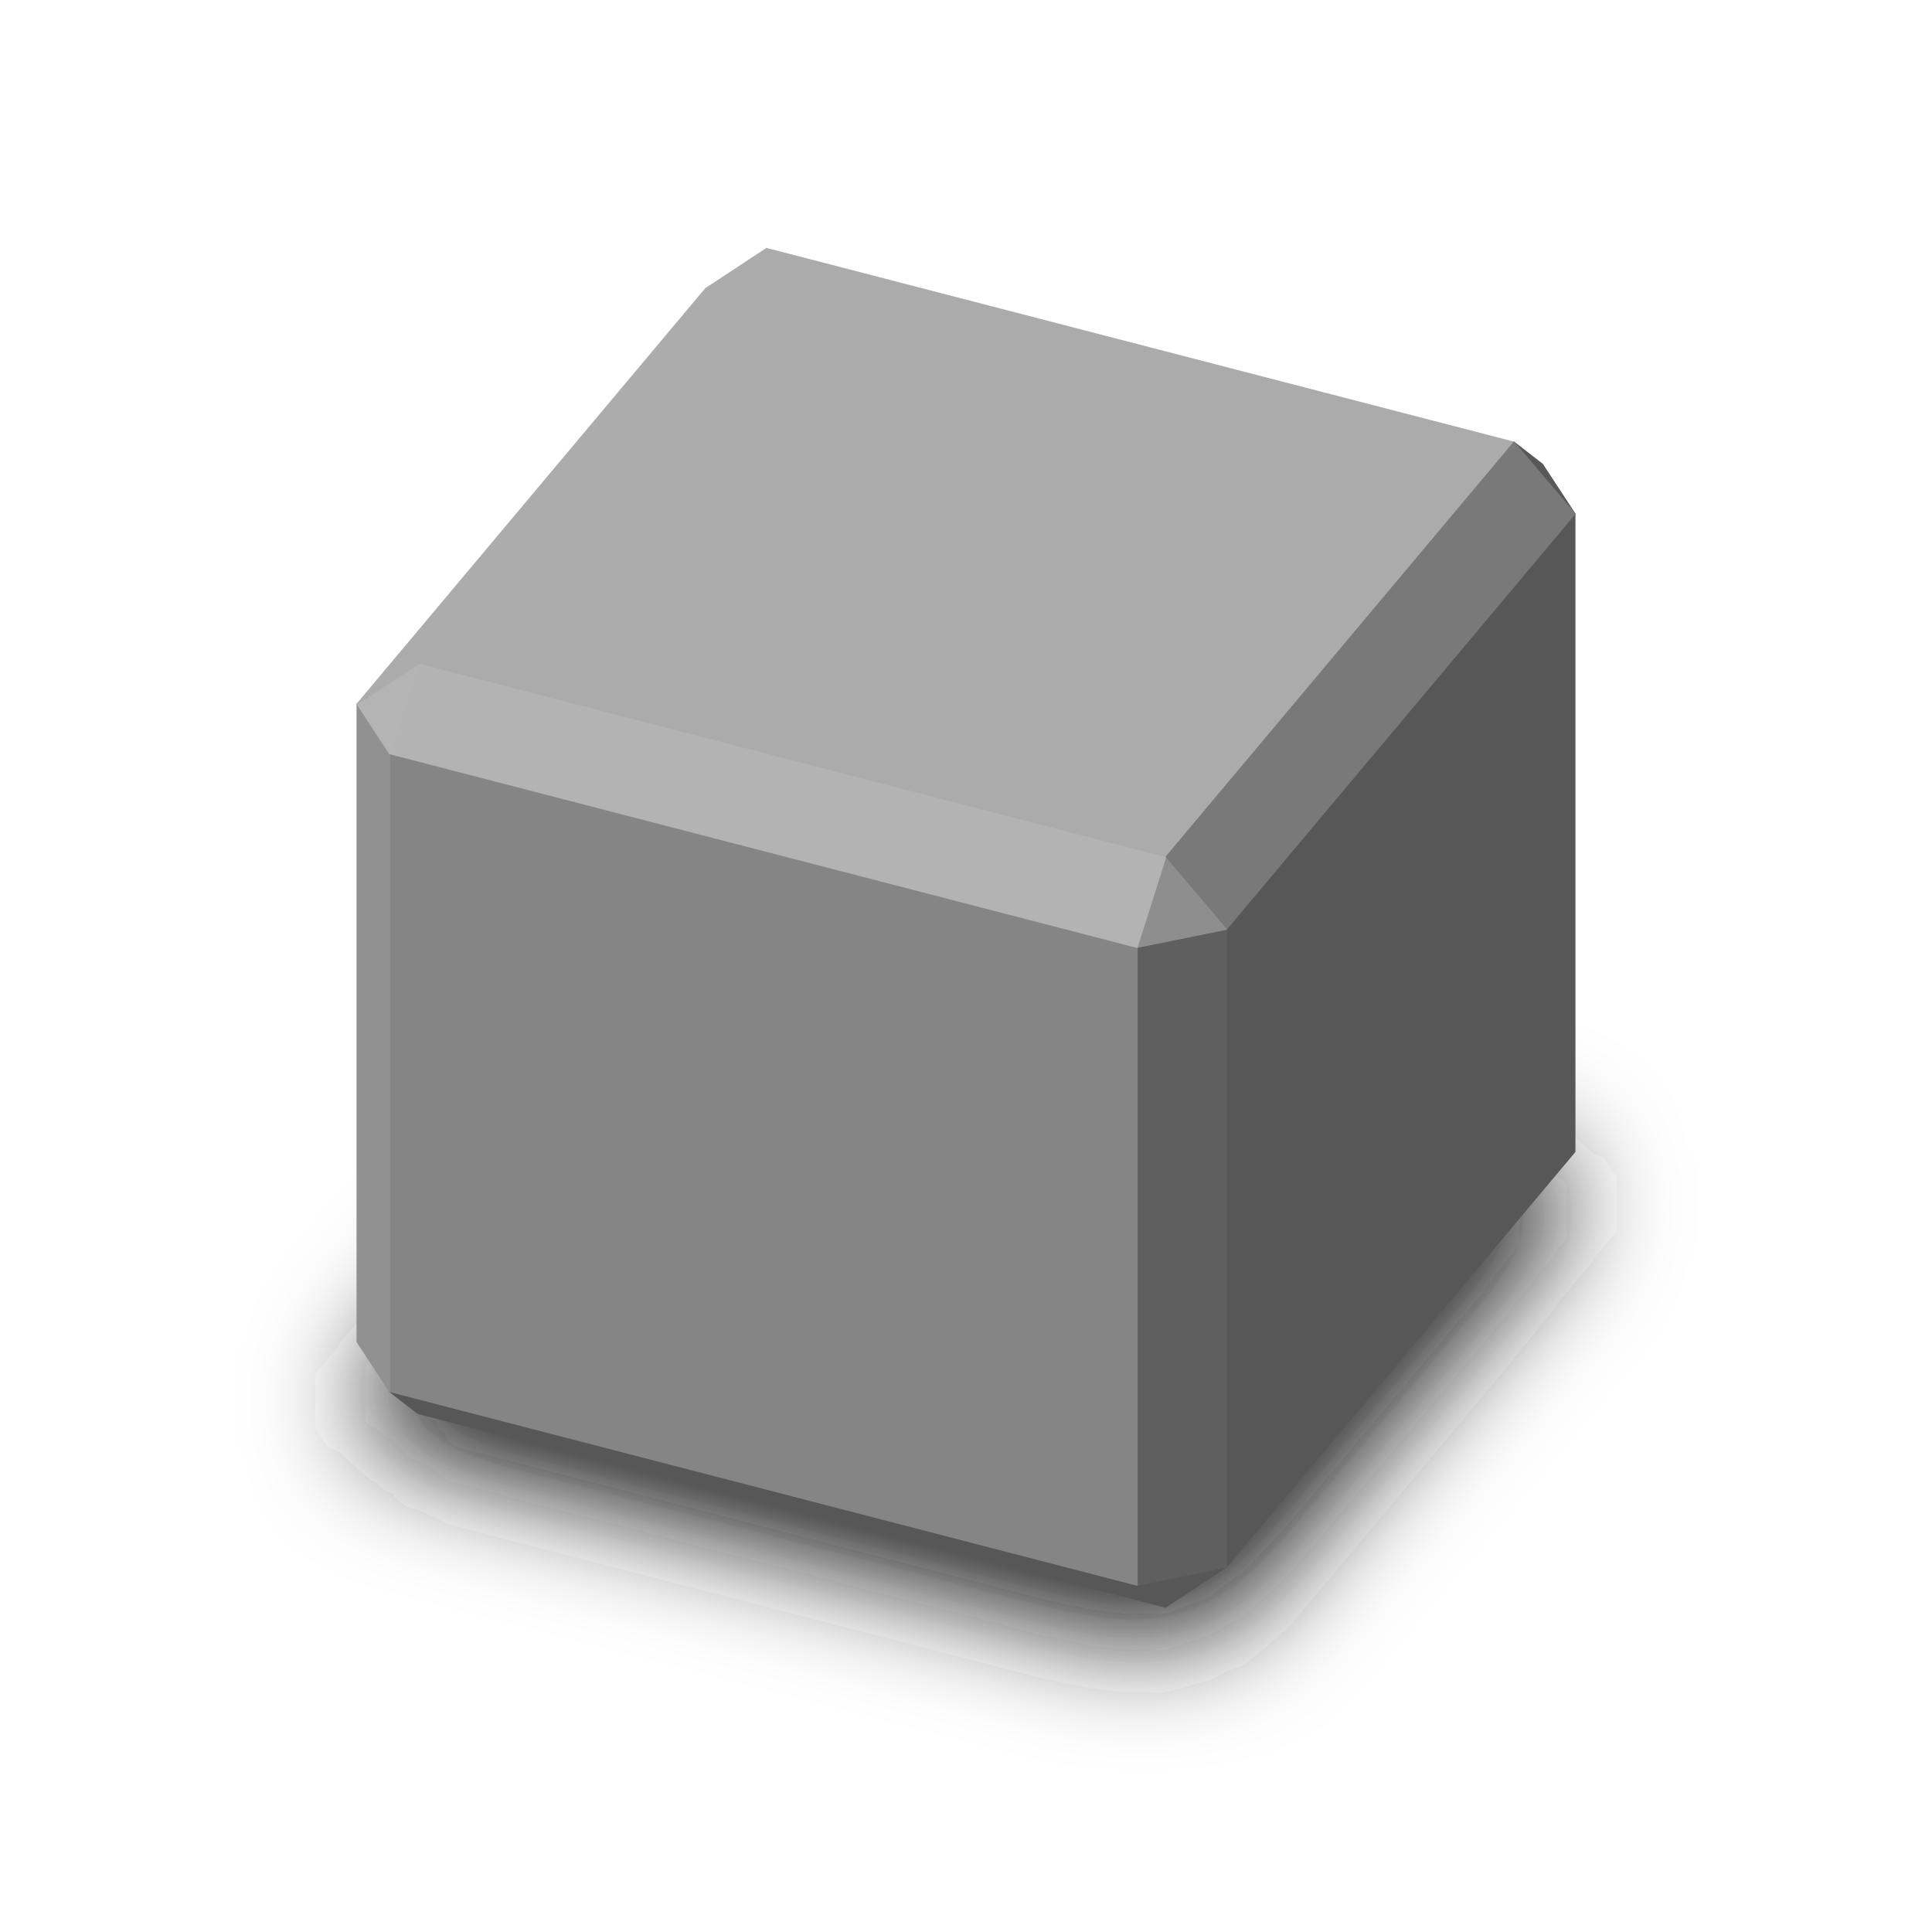
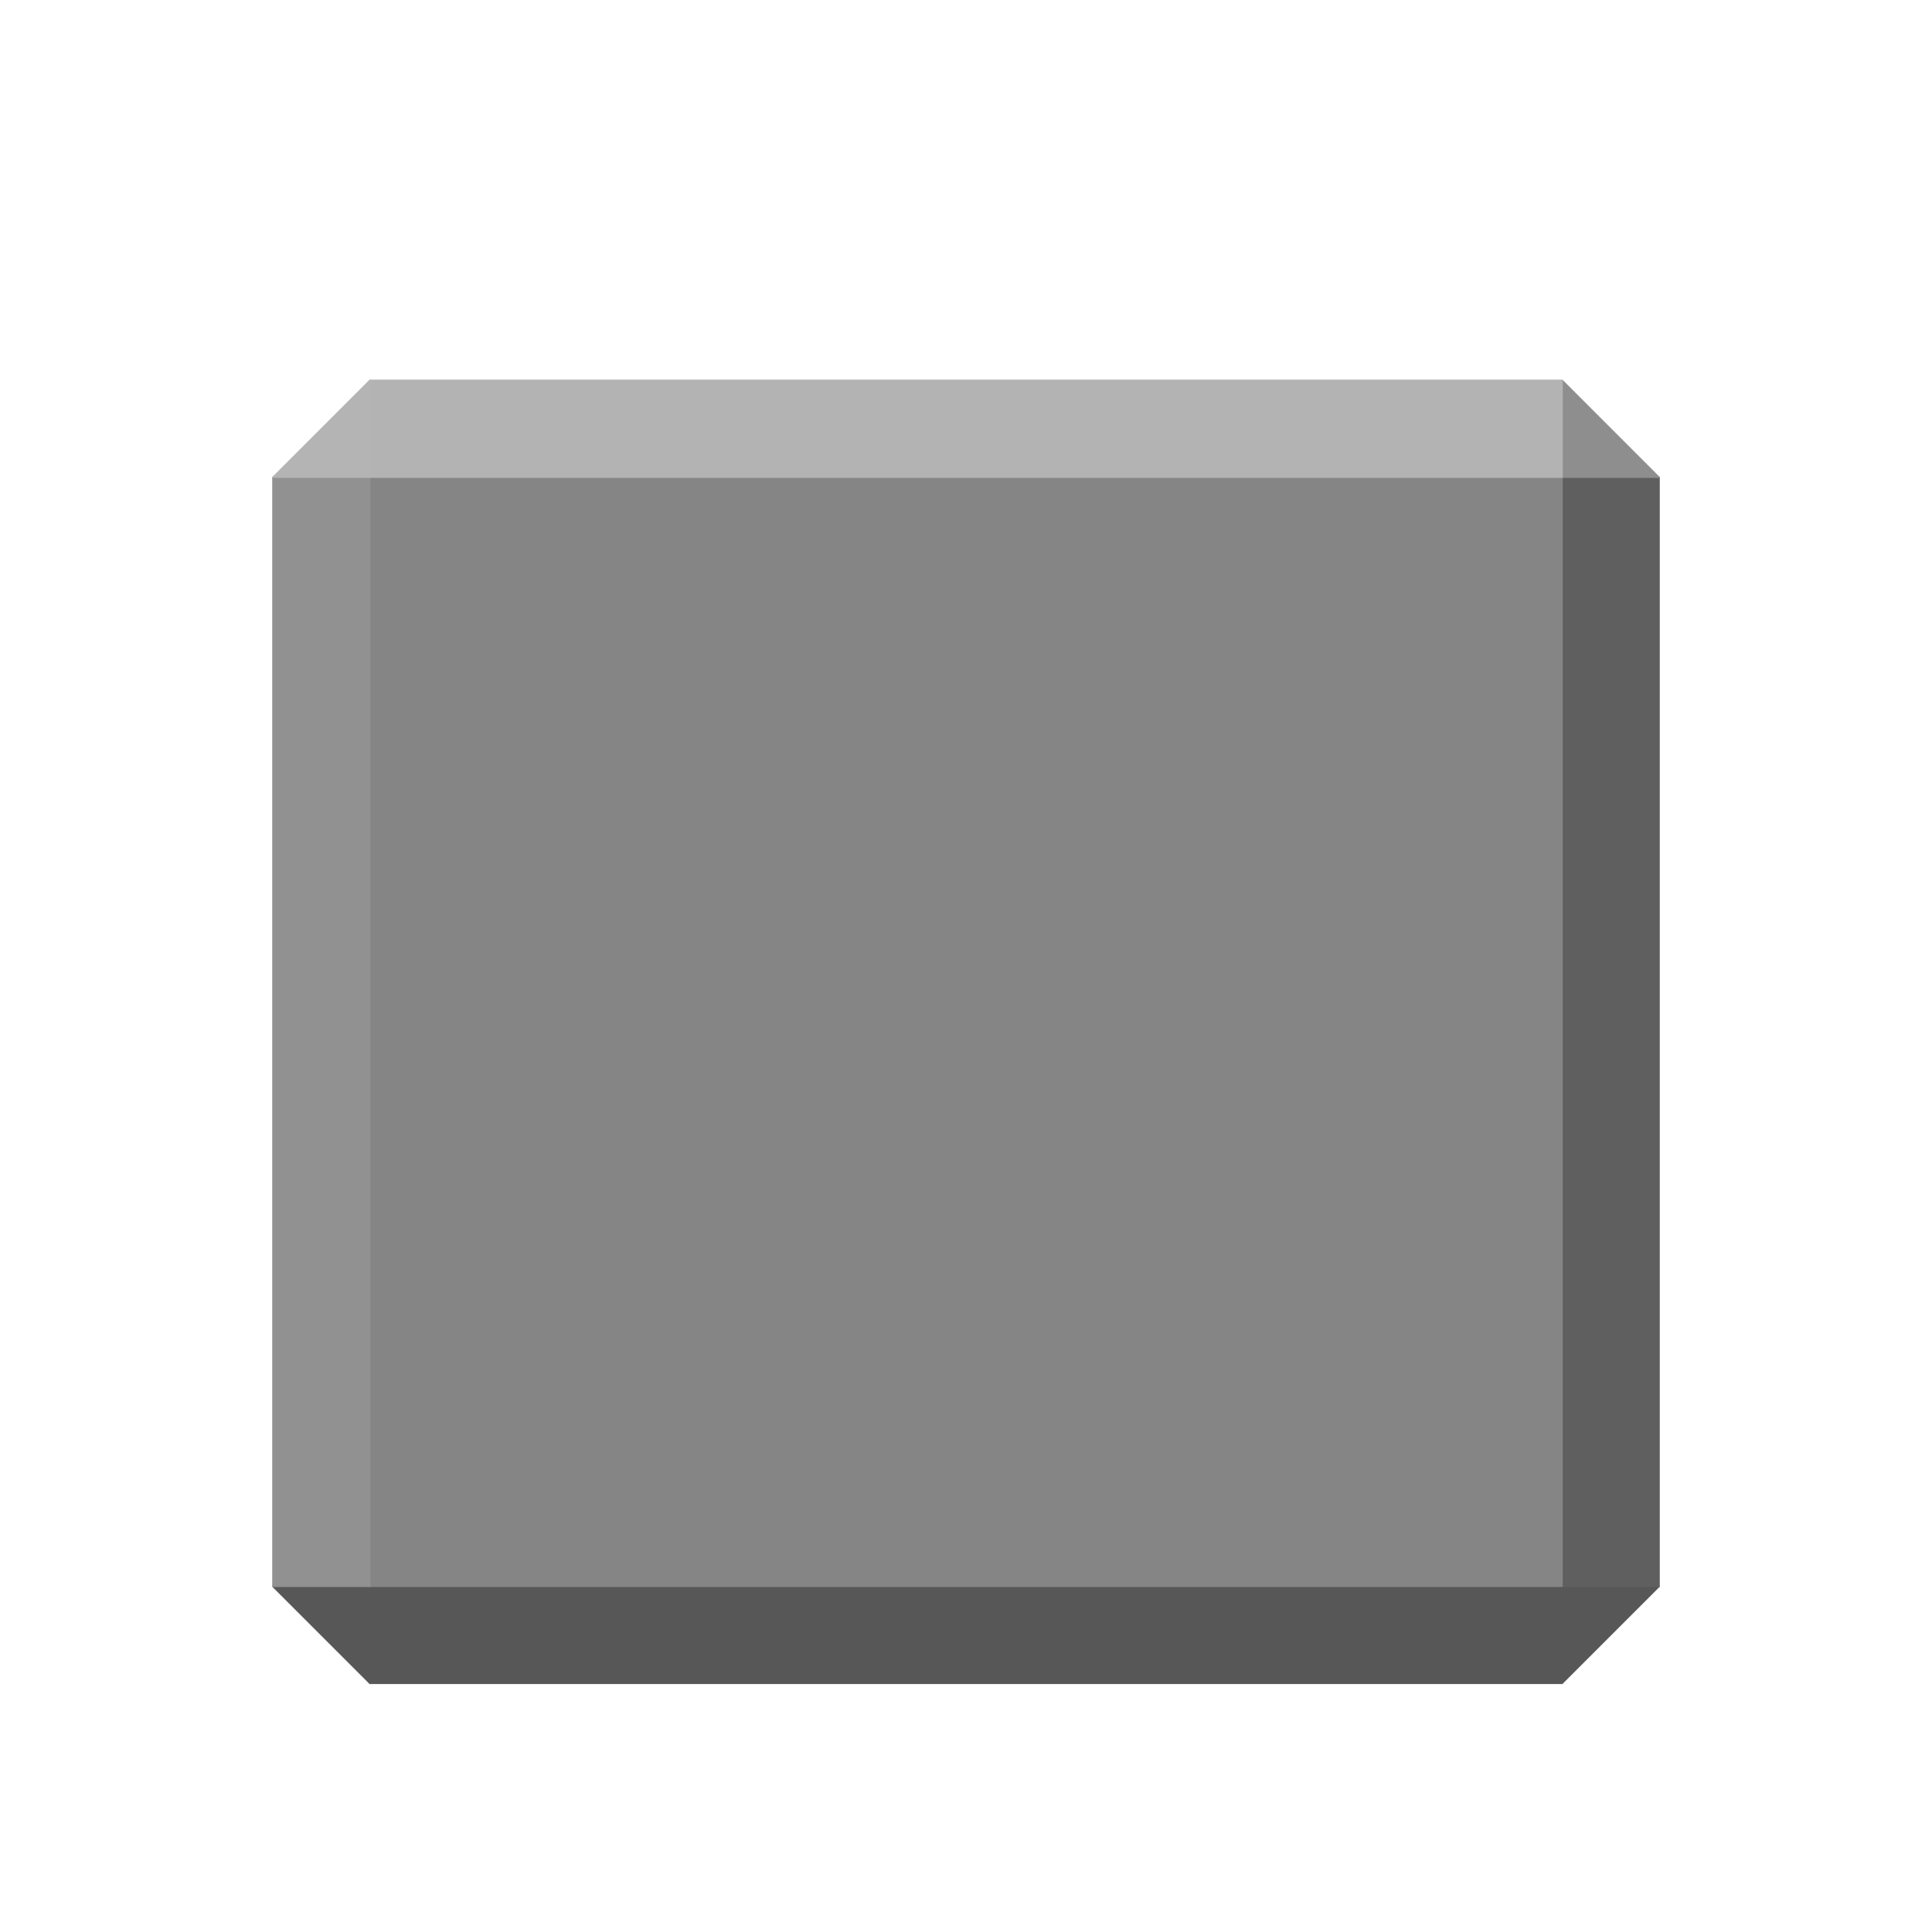
<svg xmlns="http://www.w3.org/2000/svg" viewBox="0 0 1024 1024" width="1024" height="1024">
  <defs>
    <linearGradient id="bg" x1="0" y1="0" x2="1" y2="1">
      <stop offset="0" stop-color="#3A3A3C" />
      <stop offset="1" stop-color="#1C1C1E" />
    </linearGradient>
    <filter id="ao" filterUnits="userSpaceOnUse" x="0" y="0" width="1024" height="1024">
-       <feGaussianBlur stdDeviation="24.54" />
+       <feGaussianBlur stdDeviation="35.48" />
    </filter>
    <clipPath id="field">
      <path d="M924.00,512.00 L923.97,593.59 L923.90,619.65 L923.77,638.60 L923.60,654.01 L923.37,667.24 L923.10,678.95 L922.77,689.52 L922.39,699.21 L921.96,708.17 L921.48,716.53 L920.96,724.39 L920.37,731.81 L919.74,738.85 L919.06,745.54 L918.33,751.94 L917.54,758.06 L916.70,763.93 L915.81,769.57 L914.87,775.00 L913.88,780.24 L912.83,785.29 L911.73,790.18 L910.57,794.91 L909.36,799.49 L908.10,803.93 L906.79,808.23 L905.41,812.41 L903.99,816.47 L902.50,820.41 L900.96,824.24 L899.37,827.96 L897.71,831.58 L896.00,835.10 L894.23,838.53 L892.40,841.86 L890.51,845.11 L888.56,848.27 L886.55,851.34 L884.48,854.33 L882.34,857.24 L880.14,860.08 L877.87,862.83 L875.54,865.52 L873.14,868.13 L870.67,870.67 L868.13,873.14 L865.52,875.54 L862.83,877.87 L860.08,880.14 L857.24,882.34 L854.33,884.48 L851.34,886.55 L848.27,888.56 L845.11,890.51 L841.86,892.40 L838.53,894.23 L835.10,896.00 L831.58,897.71 L827.96,899.37 L824.24,900.96 L820.41,902.50 L816.47,903.99 L812.41,905.41 L808.23,906.79 L803.93,908.10 L799.49,909.36 L794.91,910.57 L790.18,911.73 L785.29,912.83 L780.24,913.88 L775.00,914.87 L769.57,915.81 L763.93,916.70 L758.06,917.54 L751.94,918.33 L745.54,919.06 L738.85,919.74 L731.81,920.37 L724.39,920.96 L716.53,921.48 L708.17,921.96 L699.21,922.39 L689.52,922.77 L678.95,923.10 L667.24,923.37 L654.01,923.60 L638.60,923.77 L619.65,923.90 L593.59,923.97 L512.00,924.00 L430.41,923.97 L404.35,923.90 L385.40,923.77 L369.99,923.60 L356.76,923.37 L345.05,923.10 L334.48,922.77 L324.79,922.39 L315.83,921.96 L307.47,921.48 L299.61,920.96 L292.19,920.37 L285.15,919.74 L278.46,919.06 L272.06,918.33 L265.94,917.54 L260.07,916.70 L254.43,915.81 L249.00,914.87 L243.76,913.88 L238.71,912.83 L233.82,911.73 L229.09,910.57 L224.51,909.36 L220.07,908.10 L215.77,906.79 L211.59,905.41 L207.53,903.99 L203.59,902.50 L199.76,900.96 L196.04,899.37 L192.42,897.71 L188.90,896.00 L185.47,894.23 L182.14,892.40 L178.89,890.51 L175.73,888.56 L172.66,886.55 L169.67,884.48 L166.76,882.34 L163.92,880.14 L161.17,877.87 L158.48,875.54 L155.87,873.14 L153.33,870.67 L150.86,868.13 L148.46,865.52 L146.13,862.83 L143.86,860.08 L141.66,857.24 L139.52,854.33 L137.45,851.34 L135.44,848.27 L133.49,845.11 L131.60,841.86 L129.77,838.53 L128.00,835.10 L126.29,831.58 L124.63,827.96 L123.04,824.24 L121.50,820.41 L120.01,816.47 L118.59,812.41 L117.21,808.23 L115.90,803.93 L114.64,799.49 L113.43,794.91 L112.27,790.18 L111.17,785.29 L110.12,780.24 L109.13,775.00 L108.19,769.57 L107.30,763.93 L106.46,758.06 L105.67,751.94 L104.94,745.54 L104.26,738.85 L103.63,731.81 L103.04,724.39 L102.52,716.53 L102.04,708.17 L101.61,699.21 L101.23,689.52 L100.90,678.95 L100.63,667.24 L100.40,654.01 L100.23,638.60 L100.10,619.65 L100.03,593.59 L100.00,512.00 L100.03,430.41 L100.10,404.35 L100.23,385.40 L100.40,369.99 L100.63,356.76 L100.90,345.05 L101.23,334.48 L101.61,324.79 L102.04,315.83 L102.52,307.47 L103.04,299.61 L103.63,292.19 L104.26,285.15 L104.94,278.46 L105.67,272.06 L106.46,265.94 L107.30,260.07 L108.19,254.43 L109.13,249.00 L110.12,243.76 L111.17,238.71 L112.27,233.82 L113.43,229.09 L114.64,224.51 L115.90,220.07 L117.21,215.77 L118.59,211.59 L120.01,207.53 L121.50,203.59 L123.04,199.76 L124.63,196.04 L126.29,192.42 L128.00,188.90 L129.77,185.47 L131.60,182.14 L133.49,178.89 L135.44,175.73 L137.45,172.66 L139.52,169.67 L141.66,166.76 L143.86,163.92 L146.13,161.17 L148.46,158.48 L150.86,155.87 L153.33,153.33 L155.87,150.86 L158.48,148.46 L161.17,146.13 L163.92,143.86 L166.76,141.66 L169.67,139.52 L172.66,137.45 L175.73,135.44 L178.89,133.49 L182.14,131.60 L185.47,129.77 L188.90,128.00 L192.42,126.29 L196.04,124.63 L199.76,123.04 L203.59,121.50 L207.53,120.01 L211.59,118.59 L215.77,117.21 L220.07,115.90 L224.51,114.64 L229.09,113.43 L233.82,112.27 L238.71,111.17 L243.76,110.12 L249.00,109.13 L254.43,108.19 L260.07,107.30 L265.94,106.46 L272.06,105.67 L278.46,104.94 L285.15,104.26 L292.19,103.63 L299.61,103.04 L307.47,102.52 L315.83,102.04 L324.79,101.61 L334.48,101.23 L345.05,100.90 L356.76,100.63 L369.99,100.40 L385.40,100.23 L404.35,100.10 L430.41,100.03 L512.00,100.00 L593.59,100.03 L619.65,100.10 L638.60,100.23 L654.01,100.40 L667.24,100.63 L678.95,100.90 L689.52,101.23 L699.21,101.61 L708.17,102.04 L716.53,102.52 L724.39,103.04 L731.81,103.63 L738.85,104.26 L745.54,104.94 L751.94,105.67 L758.06,106.46 L763.93,107.30 L769.57,108.19 L775.00,109.13 L780.24,110.12 L785.29,111.17 L790.18,112.27 L794.91,113.43 L799.49,114.64 L803.93,115.90 L808.23,117.21 L812.41,118.59 L816.47,120.01 L820.41,121.50 L824.24,123.04 L827.96,124.63 L831.58,126.29 L835.10,128.00 L838.53,129.77 L841.86,131.60 L845.11,133.49 L848.27,135.44 L851.34,137.45 L854.33,139.52 L857.24,141.66 L860.08,143.86 L862.83,146.13 L865.52,148.46 L868.13,150.86 L870.67,153.33 L873.14,155.87 L875.54,158.48 L877.87,161.17 L880.14,163.92 L882.34,166.76 L884.48,169.67 L886.55,172.66 L888.56,175.73 L890.51,178.89 L892.40,182.14 L894.23,185.47 L896.00,188.90 L897.71,192.42 L899.37,196.04 L900.96,199.76 L902.50,203.59 L903.99,207.53 L905.41,211.59 L906.79,215.77 L908.10,220.07 L909.36,224.51 L910.57,229.09 L911.73,233.82 L912.83,238.71 L913.88,243.76 L914.87,249.00 L915.81,254.43 L916.70,260.07 L917.54,265.94 L918.33,272.06 L919.06,278.46 L919.74,285.15 L920.37,292.19 L920.96,299.61 L921.48,307.47 L921.96,315.83 L922.39,324.79 L922.77,334.48 L923.10,345.05 L923.37,356.76 L923.60,369.99 L923.77,385.40 L923.90,404.35 L923.97,430.41 Z" />
    </clipPath>
    <clipPath id="w-open">
-       <path d="M555.32,632.37 L555.22,627.67 L554.92,622.93 L554.42,618.15 L553.72,613.34 L552.82,608.50 L551.73,603.66 L550.44,598.80 L548.97,593.94 L547.30,589.10 L545.44,584.26 L543.40,579.45 L541.17,574.67 L538.77,569.93 L536.20,565.23 L533.45,560.58 L530.54,555.99 L527.46,551.47 L524.23,547.02 L520.84,542.65 L517.31,538.36 L513.64,534.17 L509.83,530.08 L505.89,526.10 L501.83,522.22 L497.65,518.47 L493.36,514.84 L488.97,511.33 L484.47,507.97 L479.89,504.74 L475.22,501.66 L470.48,498.72 L465.66,495.94 L460.79,493.32 L455.86,490.87 L450.88,488.57 L445.86,486.45 L440.82,484.50 L435.75,482.73 L430.66,481.14 L425.57,479.73 L420.47,478.50 L415.39,477.46 L410.32,476.60 L405.27,475.93 L400.25,475.45 L395.28,475.17 L390.35,475.07 L385.47,475.16 L380.66,475.45 L375.92,475.92 L371.25,476.58 L366.66,477.43 L362.17,478.47 L357.77,479.70 L353.48,481.10 L349.30,482.69 L345.24,484.46 L341.30,486.40 L337.49,488.52 L333.82,490.81 L330.29,493.26 L326.91,495.88 L323.67,498.65 L320.60,501.58 L317.69,504.66 L314.94,507.89 L312.36,511.25 L309.96,514.75 L307.74,518.38 L305.70,522.13 L303.84,526.00 L302.17,529.98 L300.69,534.07 L299.40,538.26 L298.31,542.54 L297.42,546.91 L296.72,551.36 L296.22,555.88 L295.92,560.47 L295.82,565.12 L295.92,569.81 L296.22,574.56 L296.72,579.34 L297.42,584.15 L298.31,588.98 L299.40,593.83 L300.69,598.68 L302.17,603.54 L303.84,608.39 L305.70,613.22 L307.74,618.03 L309.96,622.81 L312.36,627.56 L314.94,632.26 L317.69,636.90 L320.60,641.49 L323.67,646.02 L326.91,650.47 L330.29,654.84 L333.82,659.12 L337.49,663.31 L341.30,667.40 L345.24,671.39 L349.30,675.26 L353.48,679.02 L357.77,682.65 L362.17,686.15 L366.66,689.52 L371.25,692.75 L375.92,695.83 L380.66,698.76 L385.47,701.54 L390.35,704.16 L395.28,706.62 L400.25,708.91 L405.27,711.03 L410.32,712.98 L415.39,714.75 L420.47,716.34 L425.57,717.76 L430.66,718.98 L435.75,720.03 L440.82,720.88 L445.86,721.55 L450.88,722.03 L455.86,722.32 L460.79,722.42 L465.66,722.32 L470.48,722.04 L475.22,721.57 L479.89,720.90 L484.47,720.05 L488.97,719.01 L493.36,717.79 L497.65,716.38 L501.83,714.79 L505.89,713.02 L509.83,711.08 L513.64,708.96 L517.31,706.68 L520.84,704.22 L524.23,701.61 L527.46,698.83 L530.54,695.90 L533.45,692.82 L536.20,689.60 L538.77,686.23 L541.17,682.73 L543.40,679.11 L545.44,675.35 L547.30,671.48 L548.97,667.50 L550.44,663.41 L551.73,659.22 L552.82,654.94 L553.72,650.57 L554.42,646.12 L554.92,641.60 L555.22,637.01 Z" />
+       <path d="M718.96,540.09 L718.80,531.96 L718.32,523.85 L717.52,515.76 L716.41,507.71 L714.98,499.71 L713.24,491.77 L711.19,483.91 L708.83,476.13 L706.16,468.46 L703.20,460.89 L699.95,453.44 L696.40,446.13 L692.57,438.96 L688.46,431.95 L684.08,425.11 L679.43,418.44 L674.53,411.96 L669.37,405.68 L663.97,399.60 L658.34,393.75 L652.48,388.11 L646.41,382.72 L640.13,377.56 L633.65,372.66 L626.98,368.01 L620.13,363.63 L613.12,359.52 L605.96,355.69 L598.64,352.14 L591.20,348.88 L583.63,345.92 L575.95,343.26 L568.18,340.90 L560.31,338.85 L552.38,337.11 L544.38,335.68 L536.33,334.56 L528.24,333.77 L520.13,333.29 L512.00,333.13 L503.87,333.29 L495.76,333.77 L487.67,334.56 L479.62,335.68 L471.62,337.11 L463.69,338.85 L455.82,340.90 L448.05,343.26 L440.37,345.92 L432.80,348.88 L425.36,352.14 L418.04,355.69 L410.88,359.52 L403.87,363.63 L397.02,368.01 L390.35,372.66 L383.87,377.56 L377.59,382.72 L371.52,388.11 L365.66,393.75 L360.03,399.60 L354.63,405.68 L349.47,411.96 L344.57,418.44 L339.92,425.11 L335.54,431.95 L331.43,438.96 L327.60,446.13 L324.05,453.44 L320.80,460.89 L317.84,468.46 L315.17,476.13 L312.81,483.91 L310.76,491.77 L309.02,499.71 L307.59,507.71 L306.48,515.76 L305.68,523.85 L305.20,531.96 L305.04,540.09 L305.20,548.21 L305.68,556.32 L306.48,564.41 L307.59,572.46 L309.02,580.46 L310.76,588.40 L312.81,596.26 L315.17,604.04 L317.84,611.72 L320.80,619.29 L324.05,626.73 L327.60,634.04 L331.43,641.21 L335.54,648.22 L339.92,655.07 L344.57,661.73 L349.47,668.21 L354.63,674.49 L360.03,680.57 L365.66,686.43 L371.52,692.06 L377.59,697.46 L383.87,702.61 L390.35,707.52 L397.02,712.17 L403.87,716.55 L410.88,720.66 L418.04,724.49 L425.36,728.03 L432.80,731.29 L440.37,734.25 L448.05,736.91 L455.82,739.27 L463.69,741.33 L471.62,743.07 L479.62,744.50 L487.67,745.61 L495.76,746.41 L503.87,746.88 L512.00,747.04 L520.13,746.88 L528.24,746.41 L536.33,745.61 L544.38,744.50 L552.38,743.07 L560.31,741.33 L568.18,739.27 L575.95,736.91 L583.63,734.25 L591.20,731.29 L598.64,728.03 L605.96,724.49 L613.12,720.66 L620.13,716.55 L626.98,712.17 L633.65,707.52 L640.13,702.61 L646.41,697.46 L652.48,692.06 L658.34,686.43 L663.97,680.57 L669.37,674.49 L674.53,668.21 L679.43,661.73 L684.08,655.07 L688.46,648.22 L692.57,641.21 L696.40,634.04 L699.95,626.73 L703.20,619.29 L706.16,611.72 L708.83,604.04 L711.19,596.26 L713.24,588.40 L714.98,580.46 L716.41,572.46 L717.52,564.41 L718.32,556.32 L718.80,548.21 Z" />
    </clipPath>
    <clipPath id="w-throat">
-       <path d="M542.34,621.48 L542.25,617.44 L541.99,613.36 L541.56,609.25 L540.96,605.11 L540.19,600.96 L539.25,596.79 L538.15,592.61 L536.88,588.44 L535.44,584.27 L533.84,580.11 L532.09,575.97 L530.18,571.86 L528.11,567.78 L525.89,563.74 L523.53,559.74 L521.03,555.80 L518.38,551.91 L515.60,548.08 L512.69,544.32 L509.66,540.64 L506.50,537.03 L503.22,533.51 L499.83,530.09 L496.34,526.75 L492.75,523.52 L489.06,520.40 L485.28,517.39 L481.41,514.49 L477.47,511.72 L473.45,509.07 L469.37,506.54 L465.23,504.15 L461.04,501.90 L456.80,499.79 L452.52,497.82 L448.21,495.99 L443.87,494.32 L439.51,492.79 L435.13,491.42 L430.75,490.21 L426.37,489.15 L422.00,488.26 L417.64,487.52 L413.30,486.94 L408.98,486.53 L404.70,486.29 L400.47,486.20 L396.27,486.28 L392.13,486.53 L388.05,486.93 L384.04,487.50 L380.10,488.24 L376.23,489.13 L372.45,490.18 L368.76,491.39 L365.17,492.76 L361.67,494.28 L358.29,495.95 L355.01,497.77 L351.85,499.74 L348.82,501.85 L345.90,504.10 L343.13,506.49 L340.48,509.00 L337.98,511.65 L335.61,514.42 L333.40,517.32 L331.33,520.33 L329.42,523.45 L327.66,526.68 L326.07,530.00 L324.63,533.43 L323.36,536.95 L322.25,540.55 L321.31,544.23 L320.54,547.99 L319.94,551.81 L319.51,555.70 L319.26,559.65 L319.17,563.64 L319.26,567.68 L319.51,571.76 L319.94,575.87 L320.54,580.01 L321.31,584.17 L322.25,588.34 L323.36,592.51 L324.63,596.69 L326.07,600.86 L327.66,605.01 L329.42,609.15 L331.33,613.26 L333.40,617.34 L335.61,621.38 L337.98,625.38 L340.48,629.33 L343.13,633.22 L345.90,637.04 L348.82,640.80 L351.85,644.49 L355.01,648.09 L358.29,651.61 L361.67,655.04 L365.17,658.37 L368.76,661.60 L372.45,664.72 L376.23,667.73 L380.10,670.63 L384.04,673.40 L388.05,676.06 L392.13,678.58 L396.27,680.97 L400.47,683.22 L404.70,685.33 L408.98,687.31 L413.30,689.13 L417.64,690.81 L422.00,692.33 L426.37,693.70 L430.75,694.91 L435.13,695.97 L439.51,696.87 L443.87,697.60 L448.21,698.18 L452.52,698.59 L456.80,698.84 L461.04,698.92 L465.23,698.84 L469.37,698.60 L473.45,698.19 L477.47,697.62 L481.41,696.89 L485.28,695.99 L489.06,694.94 L492.75,693.73 L496.34,692.36 L499.83,690.84 L503.22,689.17 L506.50,687.35 L509.66,685.38 L512.69,683.27 L515.60,681.02 L518.38,678.64 L521.03,676.12 L523.53,673.47 L525.89,670.70 L528.11,667.80 L530.18,664.79 L532.09,661.67 L533.84,658.45 L535.44,655.12 L536.88,651.69 L538.15,648.18 L539.25,644.57 L540.19,640.89 L540.96,637.13 L541.56,633.31 L541.99,629.42 L542.25,625.48 Z" />
+       <path d="M689.98,540.09 L689.85,533.10 L689.43,526.12 L688.75,519.17 L687.79,512.24 L686.56,505.36 L685.06,498.54 L683.30,491.78 L681.27,485.09 L678.98,478.48 L676.43,471.98 L673.63,465.57 L670.58,459.28 L667.29,453.12 L663.76,447.09 L659.99,441.21 L655.99,435.47 L651.77,429.90 L647.34,424.50 L642.70,419.27 L637.85,414.23 L632.81,409.39 L627.59,404.75 L622.19,400.31 L616.62,396.10 L610.88,392.10 L605.00,388.33 L598.97,384.80 L592.80,381.50 L586.51,378.45 L580.11,375.65 L573.60,373.11 L567.00,370.82 L560.31,368.79 L553.55,367.02 L546.72,365.52 L539.84,364.30 L532.92,363.34 L525.96,362.65 L518.99,362.24 L512.00,362.10 L505.01,362.24 L498.04,362.65 L491.08,363.34 L484.16,364.30 L477.28,365.52 L470.45,367.02 L463.69,368.79 L457.00,370.82 L450.40,373.11 L443.89,375.65 L437.49,378.45 L431.20,381.50 L425.03,384.80 L419.00,388.33 L413.12,392.10 L407.38,396.10 L401.81,400.31 L396.41,404.75 L391.19,409.39 L386.15,414.23 L381.30,419.27 L376.66,424.50 L372.23,429.90 L368.01,435.47 L364.01,441.21 L360.24,447.09 L356.71,453.12 L353.42,459.28 L350.37,465.57 L347.57,471.98 L345.02,478.48 L342.73,485.09 L340.70,491.78 L338.94,498.54 L337.44,505.36 L336.21,512.24 L335.25,519.17 L334.57,526.12 L334.15,533.10 L334.02,540.09 L334.15,547.07 L334.57,554.05 L335.25,561.01 L336.21,567.93 L337.44,574.81 L338.94,581.64 L340.70,588.40 L342.73,595.09 L345.02,601.69 L347.57,608.20 L350.37,614.60 L353.42,620.89 L356.71,627.05 L360.24,633.08 L364.01,638.97 L368.01,644.70 L372.23,650.27 L376.66,655.68 L381.30,660.90 L386.15,665.94 L391.19,670.78 L396.41,675.43 L401.81,679.86 L407.38,684.08 L413.12,688.07 L419.00,691.84 L425.03,695.38 L431.20,698.67 L437.49,701.72 L443.89,704.52 L450.40,707.07 L457.00,709.36 L463.69,711.39 L470.45,713.15 L477.28,714.65 L484.16,715.88 L491.08,716.84 L498.04,717.52 L505.01,717.93 L512.00,718.07 L518.99,717.93 L525.96,717.52 L532.92,716.84 L539.84,715.88 L546.72,714.65 L553.55,713.15 L560.31,711.39 L567.00,709.36 L573.60,707.07 L580.11,704.52 L586.51,701.72 L592.80,698.67 L598.97,695.38 L605.00,691.84 L610.88,688.07 L616.62,684.08 L622.19,679.86 L627.59,675.43 L632.81,670.78 L637.85,665.94 L642.70,660.90 L647.34,655.68 L651.77,650.27 L655.99,644.70 L659.99,638.97 L663.76,633.08 L667.29,627.05 L670.58,620.89 L673.63,614.60 L676.43,608.20 L678.98,601.69 L681.27,595.09 L683.30,588.40 L685.06,581.64 L686.56,574.81 L687.79,567.93 L688.75,561.01 L689.43,554.05 L689.85,547.07 Z" />
    </clipPath>
    <clipPath id="h0">
-       <path d="M523.86,307.17 L523.34,307.69 L522.72,308.18 L522.03,308.63 L521.26,309.04 L520.41,309.41 L519.51,309.74 L518.54,310.02 L517.53,310.26 L516.48,310.44 L515.39,310.69 L514.27,310.89 L513.14,311.03 L512.00,311.12 L510.86,311.14 L509.73,311.12 L508.61,311.03 L507.52,310.89 L506.47,310.69 L505.46,310.44 L504.49,310.13 L503.59,309.78 L502.74,309.38 L501.97,308.94 L501.28,308.45 L500.66,307.93 L500.14,307.37 L499.70,306.79 L499.36,306.18 L499.11,305.55 L498.96,304.91 L498.91,304.26 L498.96,303.60 L499.11,302.94 L499.36,302.29 L499.70,301.65 L500.14,301.02 L500.66,300.41 L501.28,299.83 L501.97,299.28 L502.74,298.75 L503.59,298.27 L504.49,297.82 L505.46,297.42 L506.47,297.07 L507.52,296.77 L508.61,296.64 L509.73,296.56 L510.86,296.54 L512.00,296.57 L513.14,296.65 L514.27,296.79 L515.39,296.98 L516.48,297.22 L517.53,297.50 L518.54,297.84 L519.51,298.22 L520.41,298.64 L521.26,299.09 L522.03,299.58 L522.72,300.11 L523.34,300.65 L523.86,301.22 L524.30,301.81 L524.64,302.42 L524.89,303.03 L525.04,303.64 L525.09,304.26 L525.04,304.87 L524.89,305.47 L524.64,306.06 L524.30,306.63 Z" />
+       <path d="M530.92,206.86 L530.85,206.78 L530.63,206.70 L530.28,206.61 L529.78,206.51 L529.15,206.42 L528.39,206.31 L527.50,206.21 L526.49,206.11 L525.38,206.00 L524.16,206.11 L522.85,206.21 L521.46,206.31 L520.00,206.42 L518.47,206.51 L516.90,206.61 L515.29,206.70 L513.65,206.78 L512.00,206.86 L510.35,206.93 L508.71,207.00 L507.10,207.05 L505.53,207.10 L504.00,207.14 L502.54,207.17 L501.15,207.20 L499.84,207.21 L498.62,207.22 L497.51,207.21 L496.50,207.20 L495.61,207.17 L494.85,207.14 L494.22,207.10 L493.72,207.05 L493.37,207.00 L493.15,206.93 L493.08,206.86 L493.15,206.78 L493.37,206.70 L493.72,206.61 L494.22,206.51 L494.85,206.42 L495.61,206.31 L496.50,206.21 L497.51,206.11 L498.62,206.00 L499.84,206.11 L501.15,206.21 L502.54,206.31 L504.00,206.42 L505.53,206.51 L507.10,206.61 L508.71,206.70 L510.35,206.78 L512.00,206.86 L513.65,206.93 L515.29,207.00 L516.90,207.05 L518.47,207.10 L520.00,207.14 L521.46,207.17 L522.85,207.20 L524.16,207.21 L525.38,207.22 L526.49,207.21 L527.50,207.20 L528.39,207.17 L529.15,207.14 L529.78,207.10 L530.28,207.05 L530.63,207.00 L530.85,206.93 Z" />
    </clipPath>
    <clipPath id="h1">
-       <path d="M541.35,333.87 L540.82,334.39 L540.21,334.88 L539.51,335.33 L538.74,335.74 L537.90,336.12 L536.99,336.45 L536.03,336.73 L535.02,336.96 L533.96,337.14 L532.87,337.39 L531.76,337.59 L530.63,337.73 L529.49,337.82 L528.35,337.85 L527.21,337.82 L526.10,337.73 L525.01,337.59 L523.96,337.39 L522.94,337.14 L521.98,336.84 L521.07,336.48 L520.23,336.08 L519.46,335.64 L518.77,335.15 L518.15,334.63 L517.62,334.08 L517.19,333.49 L516.84,332.88 L516.60,332.26 L516.45,331.61 L516.40,330.96 L516.45,330.30 L516.60,329.65 L516.84,329.00 L517.19,328.35 L517.62,327.73 L518.15,327.12 L518.77,326.53 L519.46,325.98 L520.23,325.46 L521.07,324.97 L521.98,324.53 L522.94,324.13 L523.96,323.77 L525.01,323.47 L526.10,323.34 L527.21,323.26 L528.35,323.24 L529.49,323.27 L530.63,323.35 L531.76,323.49 L532.87,323.68 L533.96,323.92 L535.02,324.21 L536.03,324.54 L536.99,324.92 L537.90,325.34 L538.74,325.80 L539.51,326.29 L540.21,326.81 L540.82,327.36 L541.35,327.93 L541.79,328.52 L542.13,329.12 L542.38,329.73 L542.53,330.35 L542.58,330.96 L542.53,331.57 L542.38,332.17 L542.13,332.76 L541.79,333.33 Z" />
+       <path d="M583.19,206.86 L583.11,206.78 L582.90,206.70 L582.54,206.61 L582.05,206.51 L581.41,206.42 L580.65,206.31 L579.76,206.21 L578.76,206.11 L577.64,206.00 L576.43,206.11 L575.12,206.21 L573.73,206.31 L572.26,206.42 L570.74,206.51 L569.16,206.61 L567.55,206.70 L565.91,206.78 L564.26,206.86 L562.62,206.93 L560.98,207.00 L559.37,207.05 L557.79,207.10 L556.27,207.14 L554.80,207.17 L553.41,207.20 L552.10,207.21 L550.88,207.22 L549.77,207.21 L548.76,207.20 L547.88,207.17 L547.12,207.14 L546.48,207.10 L545.99,207.05 L545.63,207.00 L545.41,206.93 L545.34,206.86 L545.41,206.78 L545.63,206.70 L545.99,206.61 L546.48,206.51 L547.12,206.42 L547.88,206.31 L548.76,206.21 L549.77,206.11 L550.88,206.00 L552.10,206.11 L553.41,206.21 L554.80,206.31 L556.27,206.42 L557.79,206.51 L559.37,206.61 L560.98,206.70 L562.62,206.78 L564.26,206.86 L565.91,206.93 L567.55,207.00 L569.16,207.05 L570.74,207.10 L572.26,207.14 L573.73,207.17 L575.12,207.20 L576.43,207.21 L577.64,207.22 L578.76,207.21 L579.76,207.20 L580.65,207.17 L581.41,207.14 L582.05,207.10 L582.54,207.05 L582.90,207.00 L583.11,206.93 Z" />
    </clipPath>
    <clipPath id="h2">
-       <path d="M491.00,330.32 L490.47,330.92 L489.86,331.51 L489.16,332.06 L488.39,332.59 L487.55,333.07 L486.64,333.51 L485.68,333.92 L484.67,334.27 L483.61,334.57 L482.52,334.82 L481.41,335.02 L480.28,335.16 L479.13,335.25 L477.99,335.28 L476.86,335.25 L475.75,335.16 L474.66,335.02 L473.60,334.82 L472.59,334.57 L471.63,334.27 L470.72,333.92 L469.88,333.51 L469.11,333.07 L468.41,332.58 L467.80,332.06 L467.27,331.51 L466.84,330.92 L466.49,330.32 L466.24,329.69 L466.10,329.05 L466.05,328.39 L466.10,327.74 L466.24,327.08 L466.49,326.43 L466.84,325.78 L467.27,325.16 L467.80,324.55 L468.41,323.97 L469.11,323.41 L469.88,322.89 L470.72,322.40 L471.63,321.96 L472.59,321.56 L473.60,321.20 L474.66,320.90 L475.75,320.65 L476.86,320.45 L477.99,320.31 L479.13,320.22 L480.28,320.19 L481.41,320.22 L482.52,320.31 L483.61,320.45 L484.67,320.65 L485.68,320.90 L486.64,321.20 L487.55,321.56 L488.39,321.96 L489.16,322.40 L489.86,322.89 L490.47,323.41 L491.00,323.97 L491.43,324.55 L491.78,325.16 L492.03,325.78 L492.17,326.43 L492.22,327.08 L492.17,327.74 L492.03,328.39 L491.78,329.05 L491.43,329.69 Z" />
+       <path d="M511.79,209.25 L511.72,209.33 L511.50,209.42 L511.15,209.51 L510.65,209.60 L510.02,209.70 L509.26,209.80 L508.37,209.90 L507.36,210.01 L506.25,210.11 L505.03,210.22 L503.72,210.33 L502.33,210.43 L500.87,210.53 L499.34,210.63 L497.77,210.72 L496.16,210.81 L494.52,210.90 L492.87,210.97 L491.22,211.05 L489.58,211.11 L487.97,211.17 L486.40,211.22 L484.87,211.26 L483.41,211.29 L482.02,211.31 L480.71,211.33 L479.49,211.33 L478.38,211.33 L477.37,211.31 L476.48,211.29 L475.72,211.26 L475.09,211.22 L474.59,211.17 L474.24,211.11 L474.02,211.05 L473.95,210.97 L474.02,210.90 L474.24,210.81 L474.59,210.72 L475.09,210.63 L475.72,210.53 L476.48,210.43 L477.37,210.33 L478.38,210.22 L479.49,210.11 L480.71,210.01 L482.02,209.90 L483.41,209.80 L484.87,209.70 L486.40,209.60 L487.97,209.51 L489.58,209.42 L491.22,209.33 L492.87,209.25 L494.52,209.18 L496.16,209.12 L497.77,209.06 L499.34,209.01 L500.87,208.97 L502.33,208.94 L503.72,208.92 L505.03,208.90 L506.25,208.90 L507.36,208.90 L508.37,208.92 L509.26,208.94 L510.02,208.97 L510.65,209.01 L511.15,209.06 L511.50,209.12 L511.72,209.18 Z" />
    </clipPath>
    <clipPath id="h3">
-       <path d="M473.51,303.61 L472.98,304.22 L472.37,304.81 L471.67,305.36 L470.90,305.88 L470.06,306.37 L469.16,306.81 L468.19,307.21 L467.18,307.57 L466.12,307.87 L465.04,308.12 L463.92,308.32 L462.79,308.46 L461.65,308.55 L460.51,308.58 L459.37,308.55 L458.26,308.46 L457.17,308.32 L456.12,308.12 L455.10,307.87 L454.14,307.57 L453.23,307.21 L452.39,306.81 L451.62,306.37 L450.93,305.88 L450.31,305.36 L449.78,304.81 L449.35,304.22 L449.00,303.61 L448.76,302.99 L448.61,302.34 L448.56,301.69 L448.61,301.03 L448.76,300.38 L449.00,299.72 L449.35,299.08 L449.78,298.45 L450.31,297.85 L450.93,297.26 L451.62,296.71 L452.39,296.19 L453.23,295.70 L454.14,295.26 L455.10,294.86 L456.12,294.50 L457.17,294.20 L458.26,293.95 L459.37,293.75 L460.51,293.61 L461.65,293.52 L462.79,293.49 L463.92,293.52 L465.04,293.61 L466.12,293.75 L467.18,293.95 L468.19,294.20 L469.16,294.50 L470.06,294.86 L470.90,295.26 L471.67,295.70 L472.37,296.19 L472.98,296.71 L473.51,297.26 L473.95,297.85 L474.29,298.45 L474.54,299.08 L474.69,299.72 L474.74,300.38 L474.69,301.03 L474.54,301.69 L474.29,302.34 L473.95,302.99 Z" />
+       <path d="M459.53,209.25 L459.46,209.33 L459.24,209.42 L458.88,209.51 L458.39,209.60 L457.75,209.70 L456.99,209.80 L456.11,209.90 L455.10,210.01 L453.99,210.11 L452.77,210.22 L451.46,210.33 L450.07,210.43 L448.60,210.53 L447.08,210.63 L445.50,210.72 L443.89,210.81 L442.25,210.90 L440.61,210.97 L438.96,211.05 L437.32,211.11 L435.71,211.17 L434.13,211.22 L432.61,211.26 L431.14,211.29 L429.75,211.31 L428.44,211.33 L427.23,211.33 L426.11,211.33 L425.11,211.31 L424.22,211.29 L423.46,211.26 L422.82,211.22 L422.33,211.17 L421.97,211.11 L421.76,211.05 L421.68,210.97 L421.76,210.90 L421.97,210.81 L422.33,210.72 L422.82,210.63 L423.46,210.53 L424.22,210.43 L425.11,210.33 L426.11,210.22 L427.23,210.11 L428.44,210.01 L429.75,209.90 L431.14,209.80 L432.61,209.70 L434.13,209.60 L435.71,209.51 L437.32,209.42 L438.96,209.33 L440.61,209.25 L442.25,209.18 L443.89,209.12 L445.50,209.06 L447.08,209.01 L448.60,208.97 L450.07,208.94 L451.46,208.92 L452.77,208.90 L453.99,208.90 L455.10,208.90 L456.11,208.92 L456.99,208.94 L457.75,208.97 L458.39,209.01 L458.88,209.06 L459.24,209.12 L459.46,209.18 Z" />
    </clipPath>
    <clipPath id="h4">
-       <path d="M506.38,280.47 L505.85,280.99 L505.23,281.47 L504.54,281.93 L503.77,282.34 L502.93,282.71 L502.02,283.04 L501.06,283.32 L500.04,283.55 L498.99,283.74 L497.90,283.99 L496.79,284.19 L495.65,284.33 L494.51,284.41 L493.37,284.44 L492.24,284.41 L491.13,284.33 L490.04,284.18 L488.98,283.99 L487.97,283.74 L487.01,283.43 L486.10,283.08 L485.26,282.68 L484.49,282.23 L483.79,281.75 L483.18,281.23 L482.65,280.67 L482.21,280.09 L481.87,279.48 L481.62,278.85 L481.47,278.21 L481.42,277.56 L481.47,276.90 L481.62,276.24 L481.87,275.59 L482.21,274.95 L482.65,274.32 L483.18,273.71 L483.79,273.13 L484.49,272.57 L485.26,272.05 L486.10,271.57 L487.01,271.12 L487.97,270.72 L488.98,270.37 L490.04,270.06 L491.13,269.93 L492.24,269.86 L493.37,269.83 L494.51,269.86 L495.65,269.95 L496.79,270.09 L497.90,270.27 L498.99,270.51 L500.04,270.80 L501.06,271.14 L502.02,271.51 L502.93,271.93 L503.77,272.39 L504.54,272.88 L505.23,273.40 L505.85,273.95 L506.38,274.52 L506.81,275.11 L507.16,275.71 L507.40,276.33 L507.55,276.94 L507.60,277.56 L507.55,278.17 L507.40,278.77 L507.16,279.36 L506.81,279.92 Z" />
+       <path d="M478.66,206.86 L478.59,206.78 L478.37,206.70 L478.01,206.61 L477.52,206.51 L476.88,206.42 L476.12,206.31 L475.24,206.21 L474.23,206.11 L473.12,206.00 L471.90,206.11 L470.59,206.21 L469.20,206.31 L467.73,206.42 L466.21,206.51 L464.63,206.61 L463.02,206.70 L461.38,206.78 L459.74,206.86 L458.09,206.93 L456.45,207.00 L454.84,207.05 L453.26,207.10 L451.74,207.14 L450.27,207.17 L448.88,207.20 L447.57,207.21 L446.36,207.22 L445.24,207.21 L444.24,207.20 L443.35,207.17 L442.59,207.14 L441.95,207.10 L441.46,207.05 L441.10,207.00 L440.89,206.93 L440.81,206.86 L440.89,206.78 L441.10,206.70 L441.46,206.61 L441.95,206.51 L442.59,206.42 L443.35,206.31 L444.24,206.21 L445.24,206.11 L446.36,206.00 L447.57,206.11 L448.88,206.21 L450.27,206.31 L451.74,206.42 L453.26,206.51 L454.84,206.61 L456.45,206.70 L458.09,206.78 L459.74,206.86 L461.38,206.93 L463.02,207.00 L464.63,207.05 L466.21,207.10 L467.73,207.14 L469.20,207.17 L470.59,207.20 L471.90,207.21 L473.12,207.22 L474.23,207.21 L475.24,207.20 L476.12,207.17 L476.88,207.14 L477.52,207.10 L478.01,207.05 L478.37,207.00 L478.59,206.93 Z" />
    </clipPath>
    <clipPath id="h5">
-       <path d="M556.73,287.77 L556.20,288.29 L555.59,288.77 L554.89,289.23 L554.12,289.64 L553.28,290.01 L552.37,290.34 L551.41,290.62 L550.40,290.85 L549.34,291.04 L548.25,291.17 L547.14,291.24 L546.01,291.27 L544.87,291.24 L543.72,291.15 L542.59,291.01 L541.48,290.83 L540.39,290.59 L539.33,290.30 L538.32,289.96 L537.36,289.59 L536.45,289.17 L535.61,288.71 L534.84,288.22 L534.14,287.70 L533.53,287.15 L533.00,286.58 L532.57,285.99 L532.22,285.39 L531.97,284.77 L531.83,284.16 L531.78,283.54 L531.83,282.93 L531.97,282.33 L532.22,281.74 L532.57,281.18 L533.00,280.63 L533.53,280.11 L534.14,279.63 L534.84,279.17 L535.61,278.76 L536.45,278.39 L537.36,278.06 L538.32,277.78 L539.33,277.55 L540.39,277.36 L541.48,277.23 L542.59,277.16 L543.72,277.13 L544.87,277.16 L546.01,277.25 L547.14,277.39 L548.25,277.57 L549.34,277.81 L550.40,278.10 L551.41,278.44 L552.37,278.81 L553.28,279.23 L554.12,279.69 L554.89,280.18 L555.59,280.70 L556.20,281.25 L556.73,281.82 L557.16,282.41 L557.51,283.01 L557.76,283.63 L557.90,284.24 L557.95,284.86 L557.90,285.47 L557.76,286.07 L557.51,286.66 L557.16,287.22 Z" />
+       <path d="M550.05,210.97 L549.98,210.90 L549.76,210.81 L549.41,210.72 L548.91,210.63 L548.28,210.53 L547.52,210.43 L546.63,210.33 L545.62,210.22 L544.51,210.11 L543.29,210.01 L541.98,209.90 L540.59,209.80 L539.13,209.70 L537.60,209.60 L536.03,209.51 L534.42,209.42 L532.78,209.33 L531.13,209.25 L529.48,209.18 L527.84,209.12 L526.23,209.06 L524.66,209.01 L523.13,208.97 L521.67,208.94 L520.28,208.92 L518.97,208.90 L517.75,208.90 L516.64,208.90 L515.63,208.92 L514.74,208.94 L513.98,208.97 L513.35,209.01 L512.85,209.06 L512.50,209.12 L512.28,209.18 L512.21,209.25 L512.28,209.33 L512.50,209.42 L512.85,209.51 L513.35,209.60 L513.98,209.70 L514.74,209.80 L515.63,209.90 L516.64,210.01 L517.75,210.11 L518.97,210.22 L520.28,210.33 L521.67,210.43 L523.13,210.53 L524.66,210.63 L526.23,210.72 L527.84,210.81 L529.48,210.90 L531.13,210.97 L532.78,211.05 L534.42,211.11 L536.03,211.17 L537.60,211.22 L539.13,211.26 L540.59,211.29 L541.98,211.31 L543.29,211.33 L544.51,211.33 L545.62,211.33 L546.63,211.31 L547.52,211.29 L548.28,211.26 L548.91,211.22 L549.41,211.17 L549.76,211.11 L549.98,211.05 Z" />
    </clipPath>
    <clipPath id="h6">
-       <path d="M574.22,314.47 L573.69,314.99 L573.07,315.48 L572.38,315.93 L571.61,316.34 L570.77,316.71 L569.86,317.04 L568.90,317.32 L567.88,317.56 L566.83,317.74 L565.74,317.87 L564.63,317.95 L563.49,317.97 L562.35,317.94 L561.21,317.85 L560.08,317.72 L558.96,317.53 L557.88,317.29 L556.82,317.00 L555.81,316.67 L554.84,316.29 L553.94,315.87 L553.10,315.41 L552.33,314.92 L551.63,314.40 L551.02,313.85 L550.49,313.28 L550.05,312.69 L549.71,312.09 L549.46,311.48 L549.31,310.86 L549.26,310.25 L549.31,309.64 L549.46,309.03 L549.71,308.45 L550.05,307.88 L550.49,307.33 L551.02,306.82 L551.63,306.33 L552.33,305.88 L553.10,305.46 L553.94,305.09 L554.84,304.76 L555.81,304.48 L556.82,304.25 L557.88,304.07 L558.96,303.94 L560.08,303.86 L561.21,303.84 L562.35,303.87 L563.49,303.95 L564.63,304.09 L565.74,304.28 L566.83,304.52 L567.88,304.80 L568.90,305.14 L569.86,305.52 L570.77,305.94 L571.61,306.39 L572.38,306.88 L573.07,307.41 L573.69,307.95 L574.22,308.53 L574.65,309.11 L575.00,309.72 L575.24,310.33 L575.39,310.94 L575.44,311.56 L575.39,312.17 L575.24,312.77 L575.00,313.36 L574.65,313.93 Z" />
+       <path d="M602.32,210.97 L602.24,210.90 L602.03,210.81 L601.67,210.72 L601.18,210.63 L600.54,210.53 L599.78,210.43 L598.89,210.33 L597.89,210.22 L596.77,210.11 L595.56,210.01 L594.25,209.90 L592.86,209.80 L591.39,209.70 L589.87,209.60 L588.29,209.51 L586.68,209.42 L585.04,209.33 L583.39,209.25 L581.75,209.18 L580.11,209.12 L578.50,209.06 L576.92,209.01 L575.40,208.97 L573.93,208.94 L572.54,208.92 L571.23,208.90 L570.01,208.90 L568.90,208.90 L567.89,208.92 L567.01,208.94 L566.25,208.97 L565.61,209.01 L565.12,209.06 L564.76,209.12 L564.54,209.18 L564.47,209.25 L564.54,209.33 L564.76,209.42 L565.12,209.51 L565.61,209.60 L566.25,209.70 L567.01,209.80 L567.89,209.90 L568.90,210.01 L570.01,210.11 L571.23,210.22 L572.54,210.33 L573.93,210.43 L575.40,210.53 L576.92,210.63 L578.50,210.72 L580.11,210.81 L581.75,210.90 L583.39,210.97 L585.04,211.05 L586.68,211.11 L588.29,211.17 L589.87,211.22 L591.39,211.26 L592.86,211.29 L594.25,211.31 L595.56,211.33 L596.77,211.33 L597.89,211.33 L598.89,211.31 L599.78,211.29 L600.54,211.26 L601.18,211.22 L601.67,211.17 L602.03,211.11 L602.24,211.05 Z" />
    </clipPath>
  </defs>
  <g transform="matrix(1.242718 0 0 1.242718 -124.2718 -124.2718)">
    <g id="shadow" clip-path="url(#field)">
-       <polygon points="439.03,511.22 757.84,593.84 771.69,614.99 623.02,792.18 584.97,799.87 266.16,717.25 252.31,696.10 400.98,518.91" fill="#202021" filter="url(#ao)" />
+       <polygon points="257.74,818.00 766.26,818.00 807.65,818.00 807.65,818.00 766.26,818.00 257.74,818.00 216.35,818.00 216.35,818.00" fill="#202021" filter="url(#ao)" />
    </g>
    <g id="body">
-       <polygon points="426.93,206.00 745.74,288.62 597.07,465.81 278.26,383.19" fill="#ABABAB" stroke="#ABABAB" stroke-width="0.5" stroke-linejoin="round" />
-       <polygon points="597.07,785.45 584.97,776.07 623.02,768.37" fill="#575757" stroke="#575757" stroke-width="0.5" stroke-linejoin="round" />
-       <polygon points="597.07,785.45 278.26,702.83 266.16,693.45 584.97,776.07" fill="#575757" stroke="#575757" stroke-width="0.5" stroke-linejoin="round" />
-       <polygon points="771.69,591.19 623.02,768.37 623.02,496.34 771.69,319.15" fill="#575757" stroke="#575757" stroke-width="0.5" stroke-linejoin="round" />
-       <polygon points="623.02,768.37 584.97,776.07 584.97,504.04 623.02,496.34" fill="#5F5F5F" stroke="#5F5F5F" stroke-width="0.5" stroke-linejoin="round" />
-       <polygon points="584.97,776.07 266.16,693.45 266.16,421.41 584.97,504.04" fill="#858585" stroke="#858585" stroke-width="0.5" stroke-linejoin="round" />
-       <polygon points="266.16,693.45 252.31,672.30 252.31,400.27 266.16,421.41" fill="#919191" stroke="#919191" stroke-width="0.5" stroke-linejoin="round" />
-       <polygon points="757.84,298.00 771.69,319.15 745.74,288.62" fill="#585858" stroke="#585858" stroke-width="0.5" stroke-linejoin="round" />
-       <polygon points="771.69,319.15 623.02,496.34 597.07,465.81 745.74,288.62" fill="#797979" stroke="#797979" stroke-width="0.5" stroke-linejoin="round" />
-       <polygon points="623.02,496.34 584.97,504.04 597.07,465.81" fill="#8E8E8E" stroke="#8E8E8E" stroke-width="0.5" stroke-linejoin="round" />
-       <polygon points="584.97,504.04 266.16,421.41 278.26,383.19 597.07,465.81" fill="#B3B3B3" stroke="#B3B3B3" stroke-width="0.5" stroke-linejoin="round" />
-       <polygon points="266.16,421.41 252.31,400.27 278.26,383.19" fill="#B4B4B4" stroke="#B4B4B4" stroke-width="0.5" stroke-linejoin="round" />
-       <polygon points="252.31,400.27 400.98,223.08 426.93,206.00 278.26,383.19" fill="#ACACAC" stroke="#ACACAC" stroke-width="0.5" stroke-linejoin="round" />
+       <polygon points="766.26,818.00 766.26,776.61 807.65,776.61" fill="#575757" stroke="#575757" stroke-width="0.5" stroke-linejoin="round" />
+       <polygon points="766.26,818.00 257.74,818.00 257.74,776.61 766.26,776.61" fill="#575757" stroke="#575757" stroke-width="0.5" stroke-linejoin="round" />
+       <polygon points="257.74,818.00 216.35,776.61 257.74,776.61" fill="#575757" stroke="#575757" stroke-width="0.5" stroke-linejoin="round" />
+       <polygon points="807.65,776.61 766.26,776.61 766.26,303.57 807.65,303.57" fill="#5F5F5F" stroke="#5F5F5F" stroke-width="0.5" stroke-linejoin="round" />
+       <polygon points="766.26,776.61 257.74,776.61 257.74,303.57 766.26,303.57" fill="#858585" stroke="#858585" stroke-width="0.5" stroke-linejoin="round" />
+       <polygon points="257.74,776.61 216.35,776.61 216.35,303.57 257.74,303.57" fill="#919191" stroke="#919191" stroke-width="0.5" stroke-linejoin="round" />
+       <polygon points="807.65,303.57 766.26,303.57 766.26,262.17" fill="#8E8E8E" stroke="#8E8E8E" stroke-width="0.5" stroke-linejoin="round" />
+       <polygon points="766.26,303.57 257.74,303.57 257.74,262.17 766.26,262.17" fill="#B3B3B3" stroke="#B3B3B3" stroke-width="0.5" stroke-linejoin="round" />
+       <polygon points="257.74,303.57 216.35,303.57 257.74,262.17" fill="#B4B4B4" stroke="#B4B4B4" stroke-width="0.5" stroke-linejoin="round" />
    </g>
  </g>
</svg>
